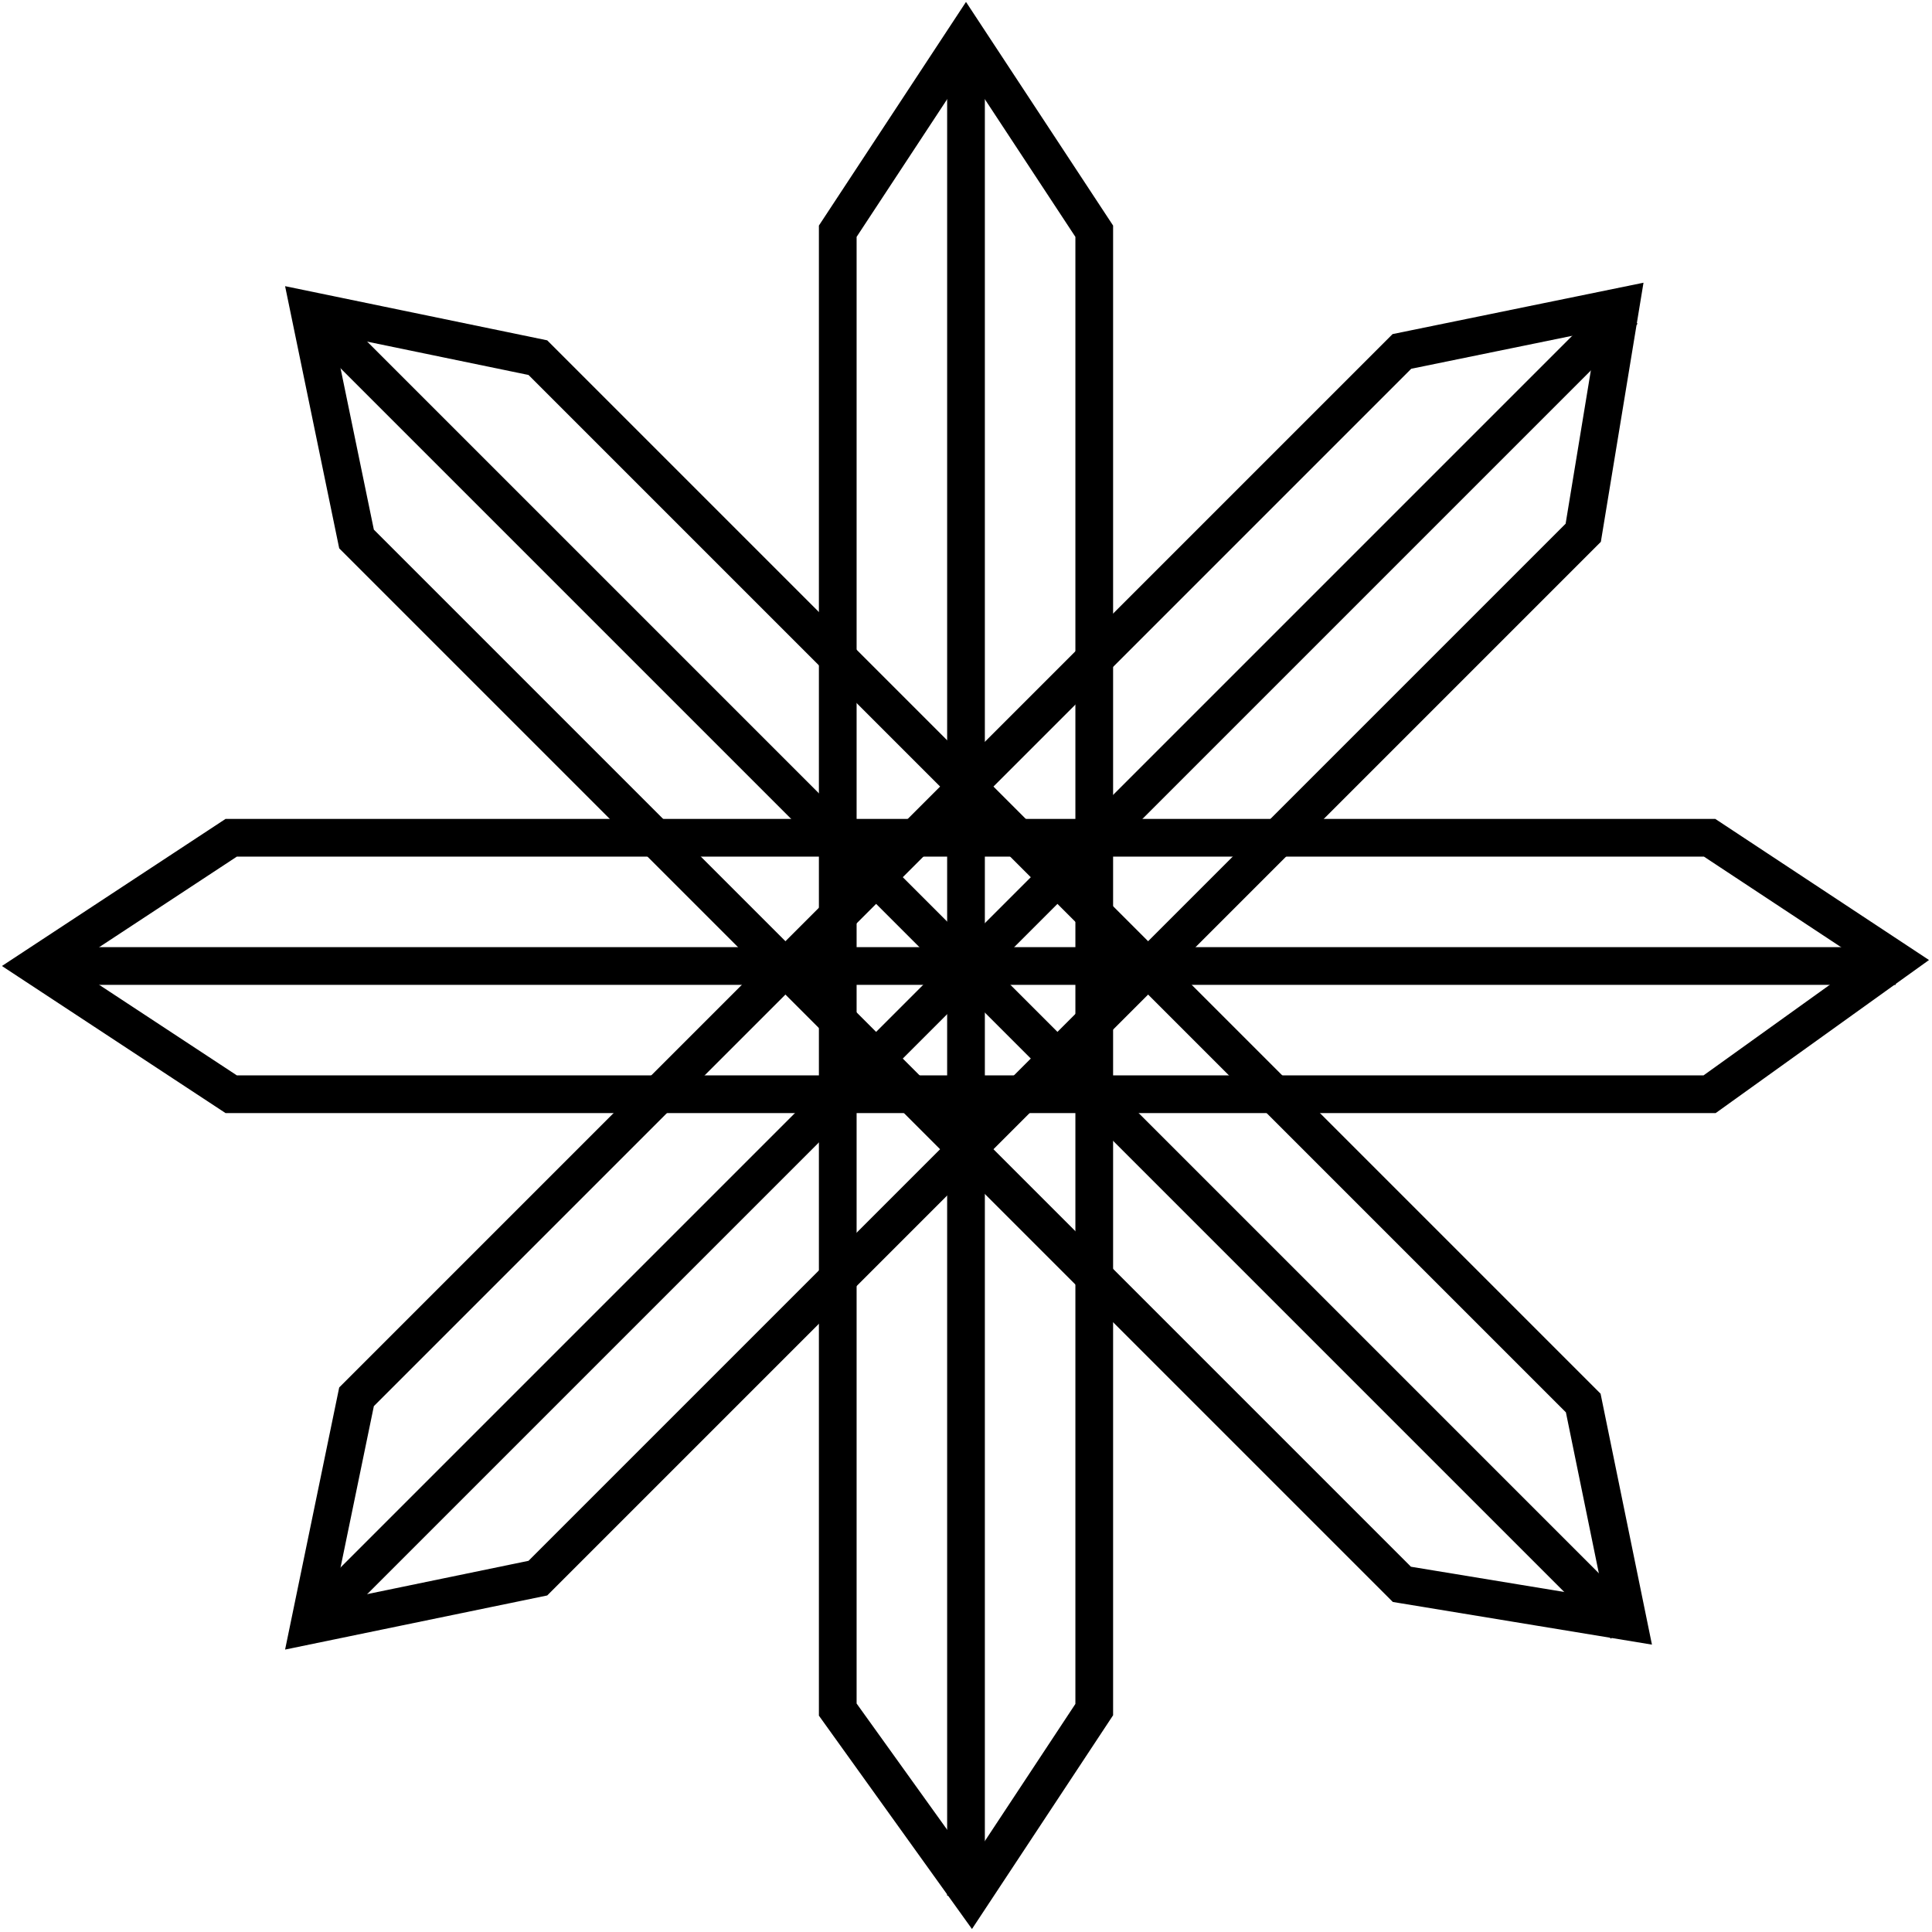
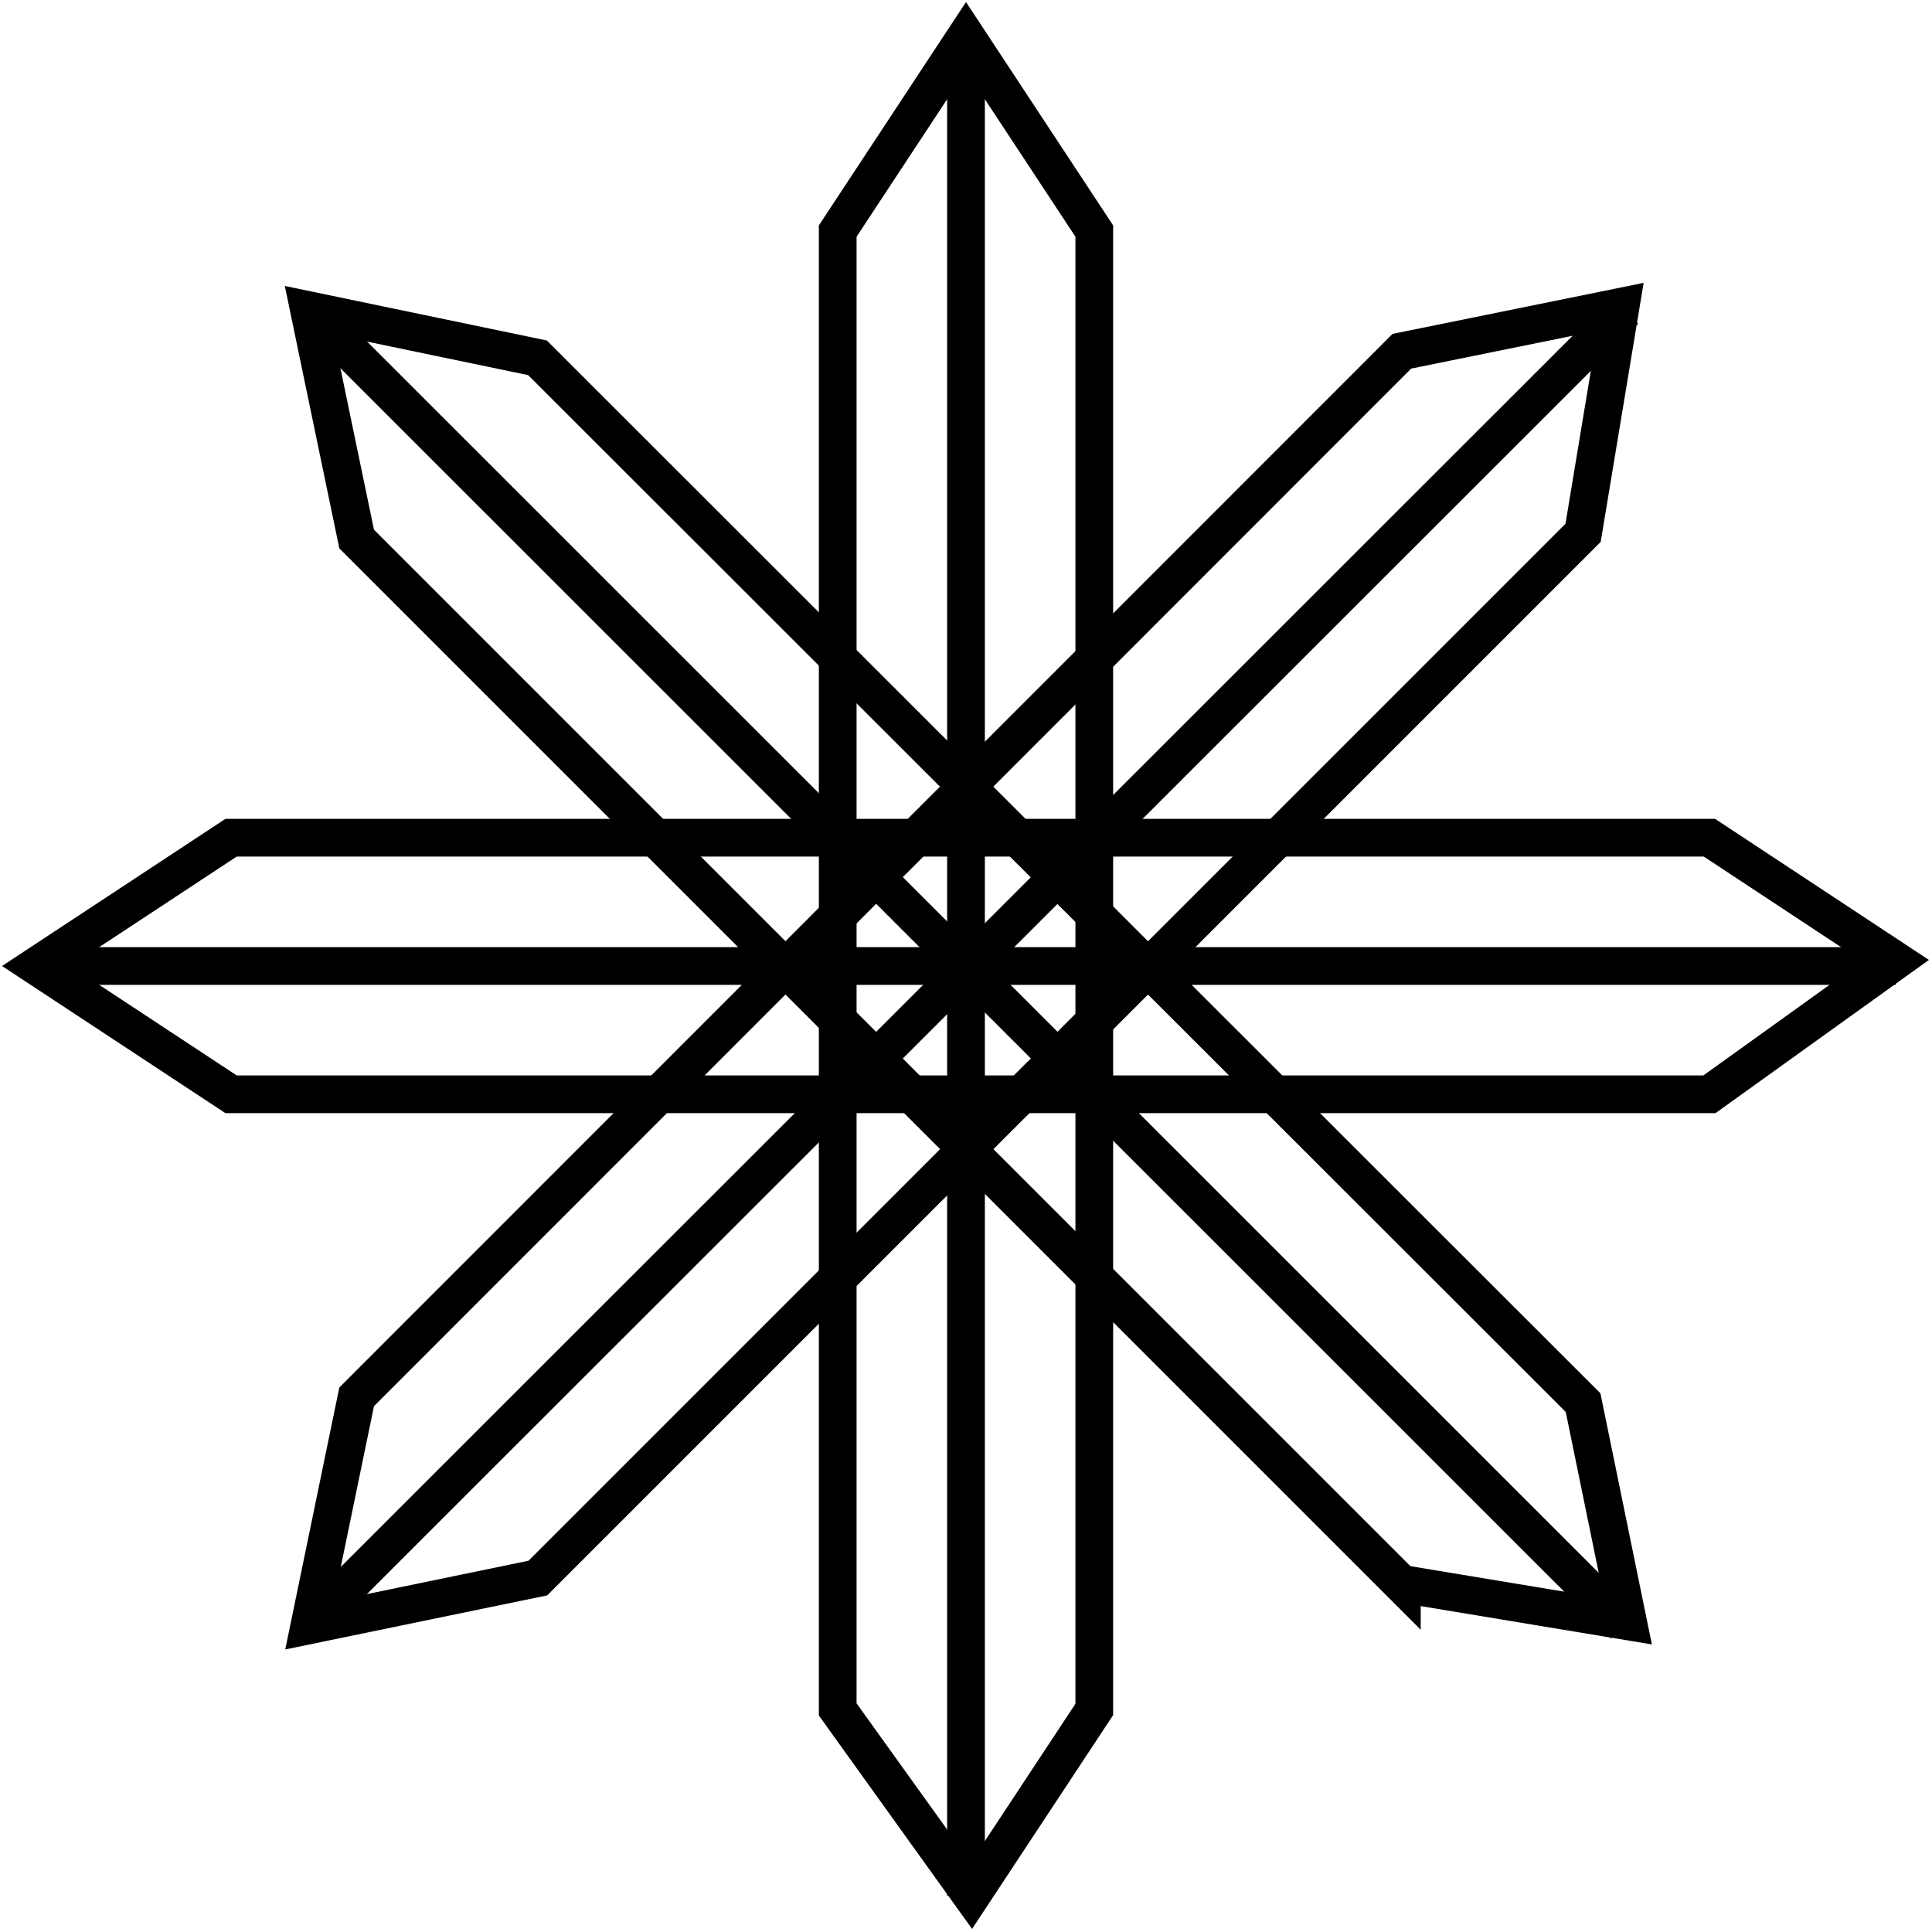
- <svg xmlns="http://www.w3.org/2000/svg" id="Layer_1" data-name="Layer 1" viewBox="0 0 500 500">
+ <svg xmlns="http://www.w3.org/2000/svg" id="Layer_1" data-name="Layer 1" viewBox="0 0 500 500" class="fleuron f9" width="300" style="display:block; margin: 1rem auto;">
  <defs>
-     <style>.cls-1{fill:none;stroke:#000;stroke-miterlimit:10;stroke-width:9.76px;}</style>
+     <style>.cls-1{fill:none;stroke:#000;stroke-miterlimit:10;stroke-width:9.76px}</style>
  </defs>
-   <polygon class="cls-1" points="409.74 137.88 139.2 408.42 80.06 420.63 92.27 361.49 362.81 90.95 419.37 79.37 409.74 137.88" />
-   <line class="cls-1" x1="80.06" y1="420.63" x2="420.35" y2="80.34" />
-   <polygon class="cls-1" points="362.81 410.03 92.27 139.49 80.06 80.34 139.2 92.56 409.74 363.1 421.32 419.66 362.81 410.03" />
-   <line class="cls-1" x1="80.06" y1="80.34" x2="420.35" y2="420.63" />
-   <polygon class="cls-1" points="442.44 283.19 59.84 283.19 9.38 250 59.84 216.81 442.44 216.81 490.62 248.62 442.44 283.19" />
-   <line class="cls-1" x1="9.38" y1="250" x2="490.62" y2="250" />
-   <polygon class="cls-1" points="216.81 442.44 216.81 59.84 250 9.38 283.19 59.84 283.19 442.44 251.38 490.62 216.81 442.44" />
-   <line class="cls-1" x1="250" y1="9.38" x2="250" y2="490.62" />
+   <path class="cls-1" d="M409.7 137.9L139.2 408.4l-59.1 12.2 12.2-59.1L362.8 90.9l56.6-11.5-9.7 58.5z" />
+   <path class="cls-1" d="M80 420.6L420.5 80.3" />
+   <path class="cls-1" d="M362.8 410L92.3 139.5 80 80.3l59.1 12.3L409.7 363l11.6 56.6-58.5-9.7z" />
+   <path class="cls-1" d="M80 80.3l340.4 340.3" />
+   <path class="cls-1" d="M442.4 283.2H59.8L9.4 250l50.4-33.2h382.6l48.2 31.8-48.2 34.6z" />
+   <path class="cls-1" d="M9.4 250h481.2" />
+   <path class="cls-1" d="M216.8 442.4V59.8L250 9.4l33.2 50.4v382.6l-31.8 48.2-34.6-48.2z" />
+   <path class="cls-1" d="M250 9.4v481.2" />
</svg>
